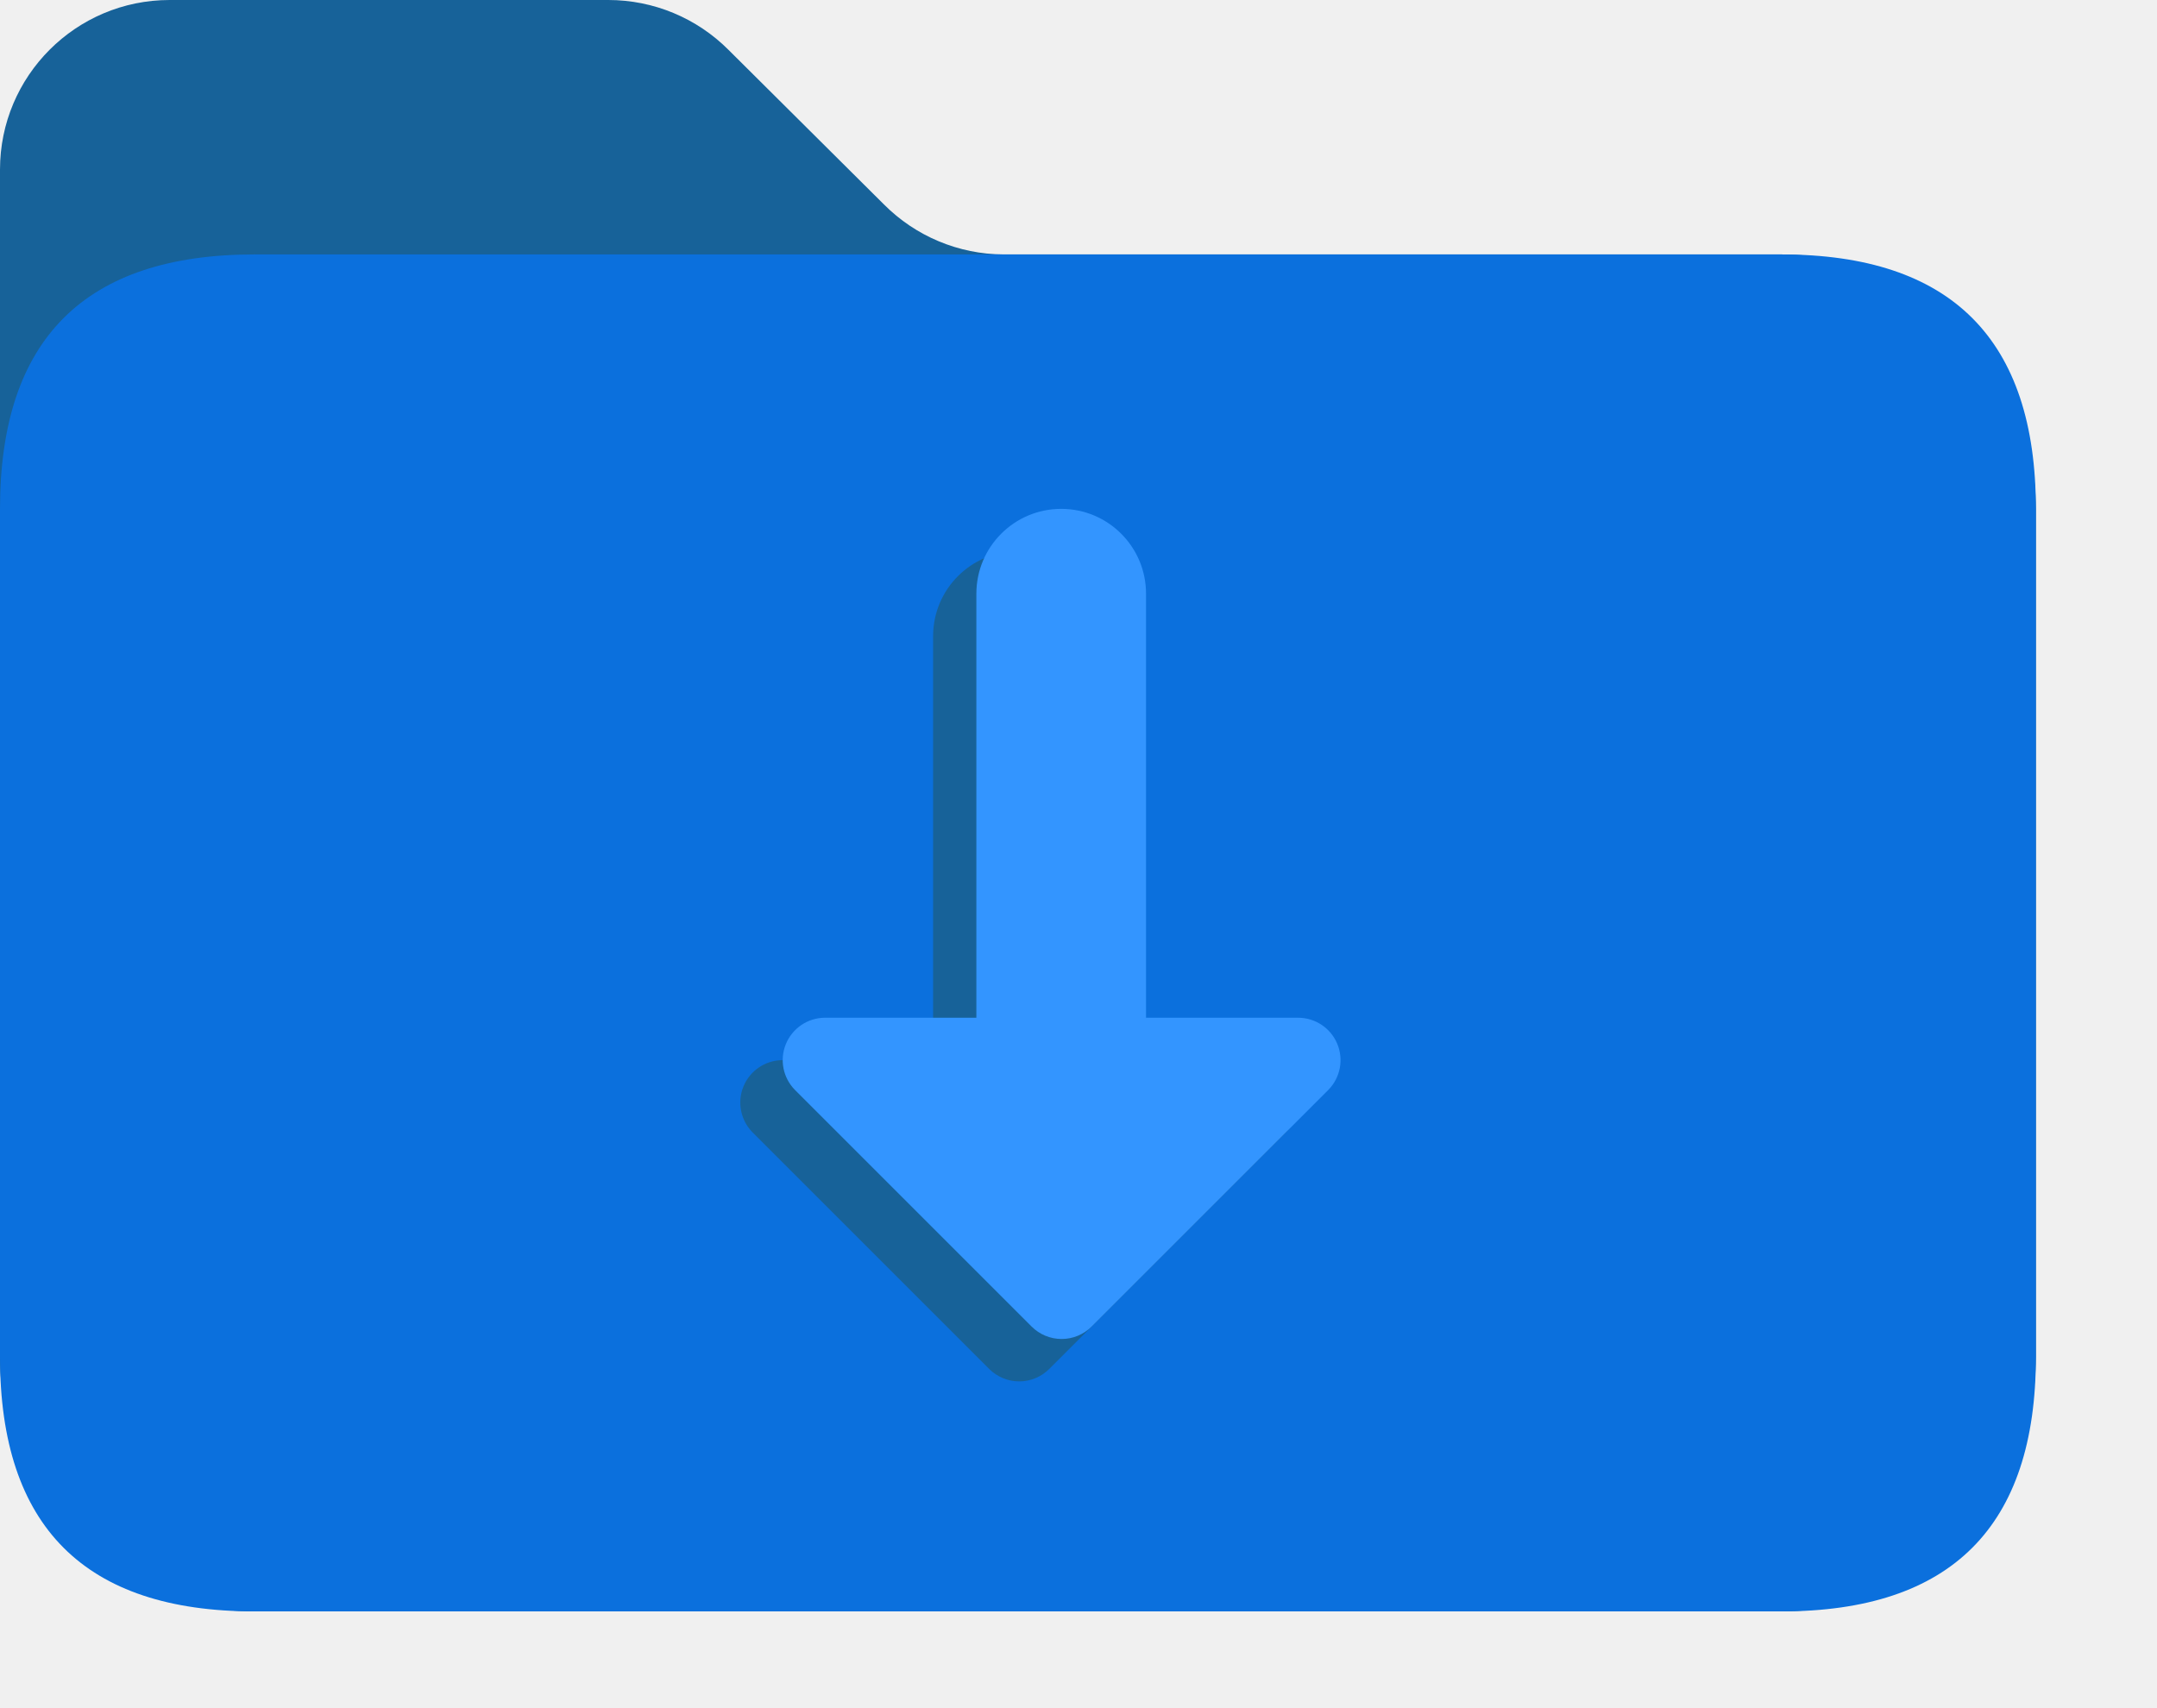
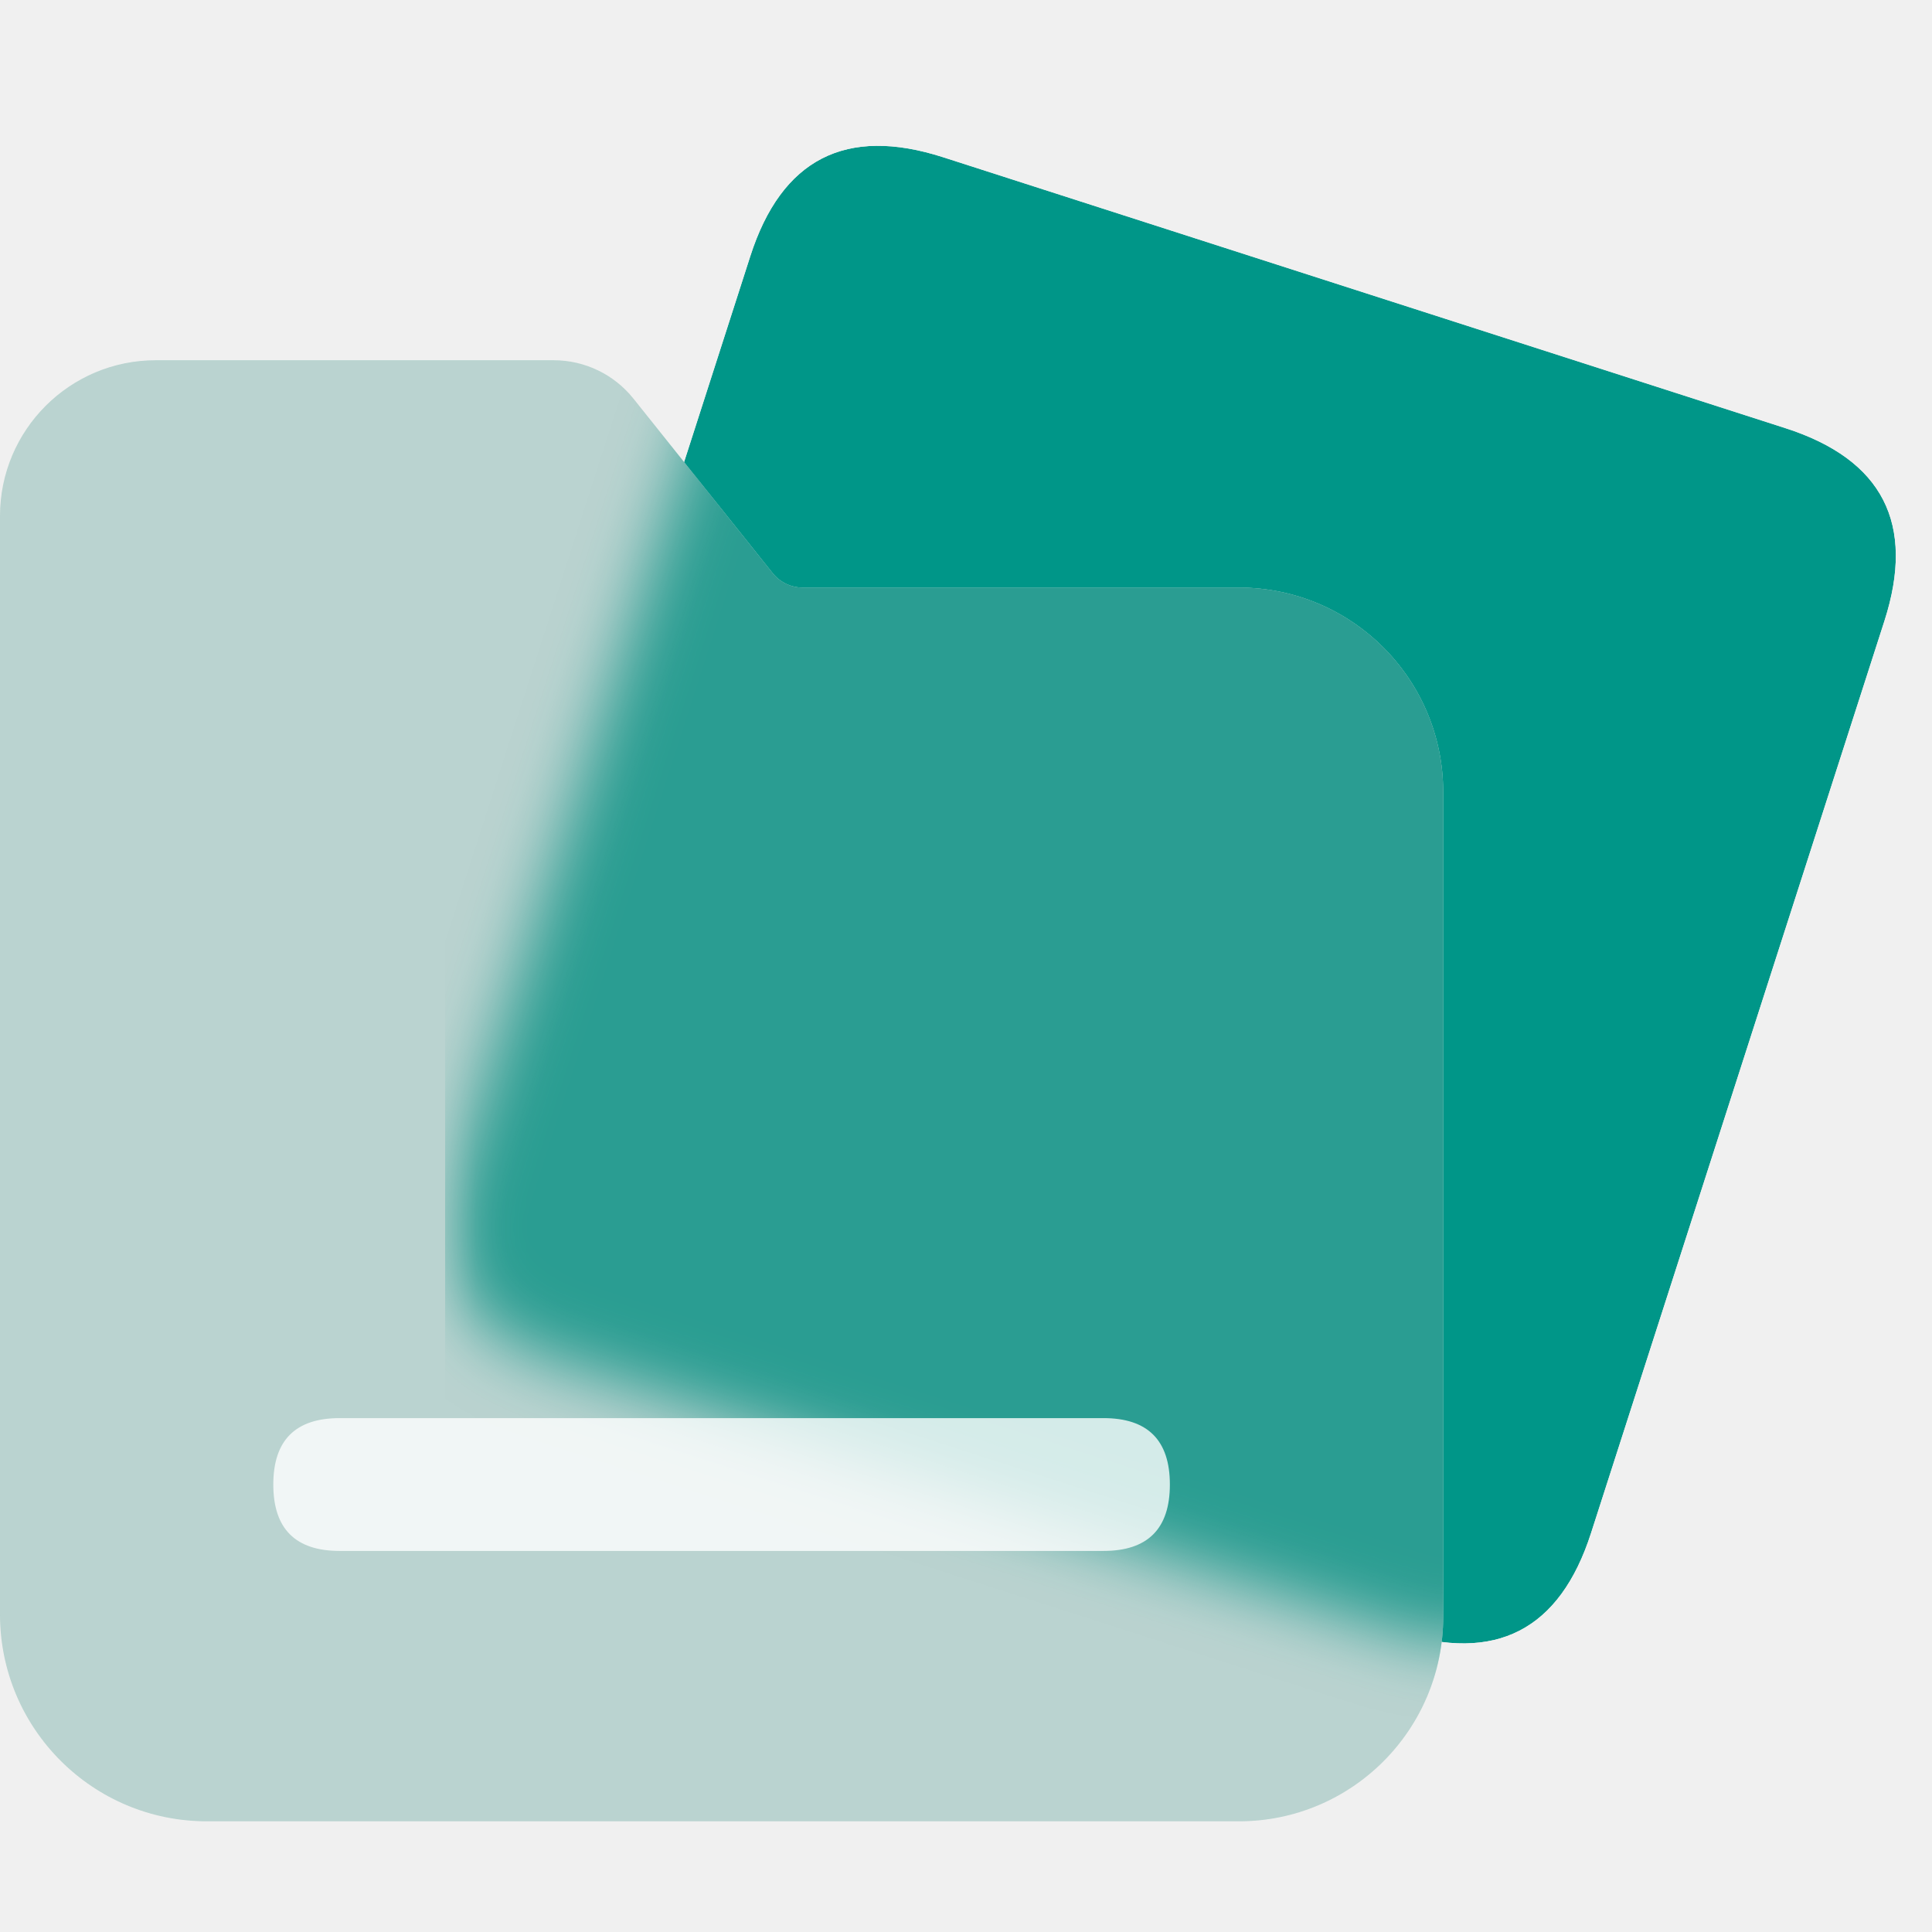
- <svg xmlns="http://www.w3.org/2000/svg" class="icon" viewBox="0 0 1293 1024" width="252.539" height="200">
-   <path d="M1067.844 152.55H601.552a101.7 101.7 0 0 1-71.698-30.002L436.799 30A101.7 101.7 0 0 0 364.592 0H101.7A101.7 101.7 0 0 0 0 101.7v711.895a152.55 152.55 0 0 0 152.55 152.55h915.294a152.55 152.55 0 0 0 152.549-152.55V305.098a152.55 152.55 0 0 0-152.55-152.549z" fill="#176299" />
-   <path d="M152.55 152.55h915.294q152.549 0 152.549 152.548v508.497q0 152.55-152.55 152.55H152.55Q0 966.144 0 813.594V305.098Q0 152.55 152.55 152.55Z" fill="#0B70DD" />
-   <path d="m770.881 678.843-141.87 141.871a25.425 25.425 0 0 1-36.104 0l-141.87-141.87a25.425 25.425 0 0 1 17.797-43.223h90.513V381.373a50.85 50.85 0 0 1 101.7 0V635.62h91.02a25.425 25.425 0 0 1 18.814 43.222z" fill="#176299" />
-   <path d="m796.306 653.419-141.87 141.87a25.425 25.425 0 0 1-36.104 0l-141.87-141.87a25.425 25.425 0 0 1 17.797-43.223h91.021V355.948a50.85 50.85 0 0 1 101.7 0v254.248H778a25.425 25.425 0 0 1 18.306 43.223z" fill="#3395FF" />
+ <svg xmlns="http://www.w3.org/2000/svg" class="icon" viewBox="0 0 1156 1024" width="200" height="200">
+   <style>
+     .fill {
+       fill: rgb(0 150 136)
+     }
+   </style>
+   <defs>
+     <filter id="fgFilter">
+       <feColorMatrix type="saturate" values=".6" />
+       <feComponentTransfer>
+         <feFuncR type="linear" slope="1.4" />
+         <feFuncG type="linear" slope="1.4" />
+         <feFuncB type="linear" slope="1.4" />
+       </feComponentTransfer>
+     </filter>
+     <filter id="blurFilter" x="0" y="0">
+       <feGaussianBlur in="SourceGraphic" stdDeviation="20" />
+     </filter>
+     <path id="bg" d="M564.311 28.08l503.998 162.117q87.296 28.08 59.216 115.376L951.995 851.27q-28.08 87.297-115.376 59.217L332.621 748.369q-87.296-28.08-59.216-115.376l175.53-545.696Q477.014 0 564.31 28.08z" />
+     <path id="fg" d="M379.048 172.556a61.134 61.134 0 0 0-47.79-23.01H93.23c-51.49 0-93.23 41.74-93.23 93.23v657.195c0 68.37 55.426 123.797 123.797 123.797h617.457c67.527 0 122.268-54.743 122.268-122.269v-493.66c0-67.527-54.74-122.268-122.268-122.268h-261.01a22.925 22.925 0 0 1-17.922-8.63l-83.274-104.385z" />
+     <path id="symbol" d="M203.272 782.52H660.25q39.737 0 39.737 39.737t-39.737 39.737H203.27q-39.737 0-39.737-39.737 0-39.738 39.738-39.738z" />
+   </defs>
+   <clipPath id="clipPath">
+     <use href="#fg" />
+   </clipPath>
+   <mask id="maskPath">
+     <use href="#bg" fill="#FFF" />
+     <use href="#fg" />
+   </mask>
+   <use href="#bg" class="fill" mask="url(#maskPath)" />
+   <use href="#bg" class="fill" clip-path="url(#clipPath)" filter="url(#blurFilter)" />
+   <use href="#fg" class="fill" filter="url(#fgFilter)" fill-opacity=".4" />
+   <use href="#symbol" fill="#FFF" fill-opacity=".8" />
</svg>
